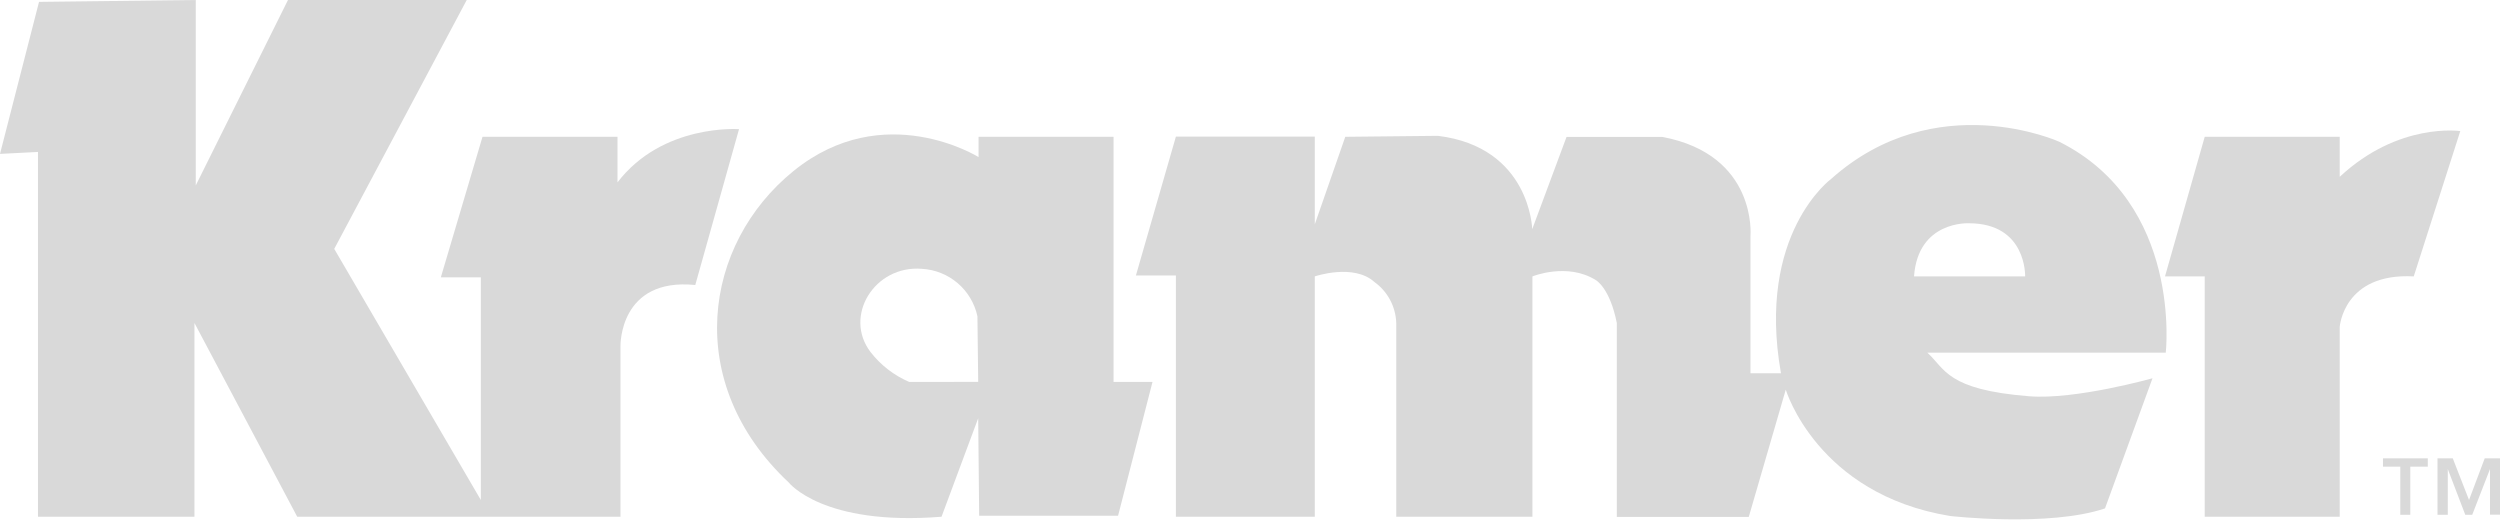
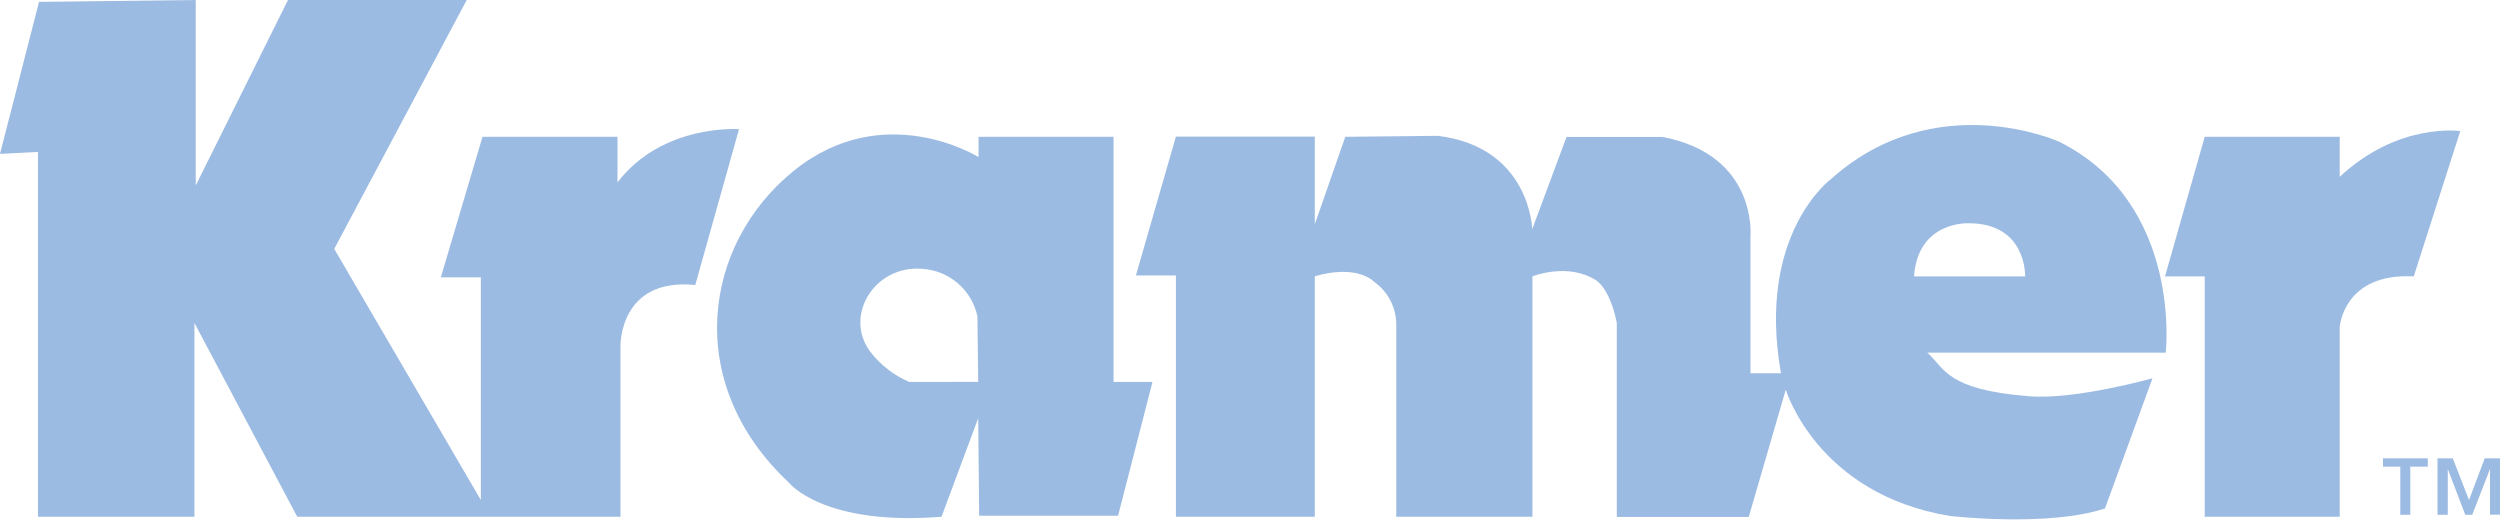
- <svg xmlns="http://www.w3.org/2000/svg" viewBox="0 0 360 74.76" fill="#d9d9d9">
+ <svg xmlns="http://www.w3.org/2000/svg" viewBox="0 0 360 74.76" fill="#9cbbe2">
  <g id="Layer_2" data-name="Layer 2">
    <g id="Layer_1-2" data-name="Layer 1">
      <path d="M28.19,0,5.62.27,0,22.16l5.47-.28V74.41H28V46.51l14.8,27.9H89.35V49.79s-.18-9.85,10.77-8.75l6.3-22.44s-11-.82-17.5,7.66V19.7H69.48l-6,20.24h5.76V72L48.13,35.84,67.21,0H41.47L28.19,26.7V0" />
      <path d="M140.87,60.2l-5.29,14.21c-17.1,1.37-22-4.93-22-4.93-15.33-14.36-12.31-34.33.69-44.86s26.64-2,26.64-2V19.7h19.44V55h5.61L161,74.27H141l-.14-14.07m0-5.21-.11-9.44a8.67,8.67,0,0,0-8-6.84c-6.84-.55-11.34,6.84-7.38,12A14.07,14.07,0,0,0,130.93,55Z" />
      <path d="M189.33,32.3l4.39-12.6,13.35-.14C220.36,21.2,220.64,33,220.64,33l4.94-13.28H239.4c13.68,2.59,12.67,14.22,12.67,14.22V53.75h4.39c-3.56-20.1,7.24-28,7.24-28,15.05-13.41,32.83-5.34,32.83-5.34,17.79,8.89,15.34,30.37,15.34,30.37H277.53c2.59,2.32,2.73,5.33,14.65,6.28,6.66.54,17.78-2.59,17.78-2.59l-6.84,18.74c-8.1,2.73-22.32,1.09-22.32,1.09-19.15-3.14-23.65-18.19-23.65-18.19l-5.33,18.33h-19V46.51c-1-5.06-3-6.16-3-6.16-4.11-2.6-9.15-.55-9.15-.55V74.41H201.06V46.52a7.56,7.56,0,0,0-3.13-5.9c-3-2.73-8.6-.82-8.6-.82V74.41h-20V39.67h-5.76l5.76-20h20V32.3m86.29,7.5h16s.25-7.65-8.1-7.65C283.54,32.15,276.19,31.74,275.62,39.8Z" />
      <path d="M317.48,74.41h19.44V47.07s.54-7.81,10.66-7.27l6.7-20.92s-8.86-1.34-17.36,6.58V19.7H317.48l-5.72,20.1h5.72V74.41" />
      <path d="M355.54,72l2.26-6H360v8.11h-1.44V67.54h0L356,74.13h-1l-2.52-6.59h0v6.59H351V66h2.2l2.34,6M349.6,67.2h-2.52v6.93h-1.44V67.2h-2.49V66h6.45Z" />
    </g>
  </g>
</svg>
